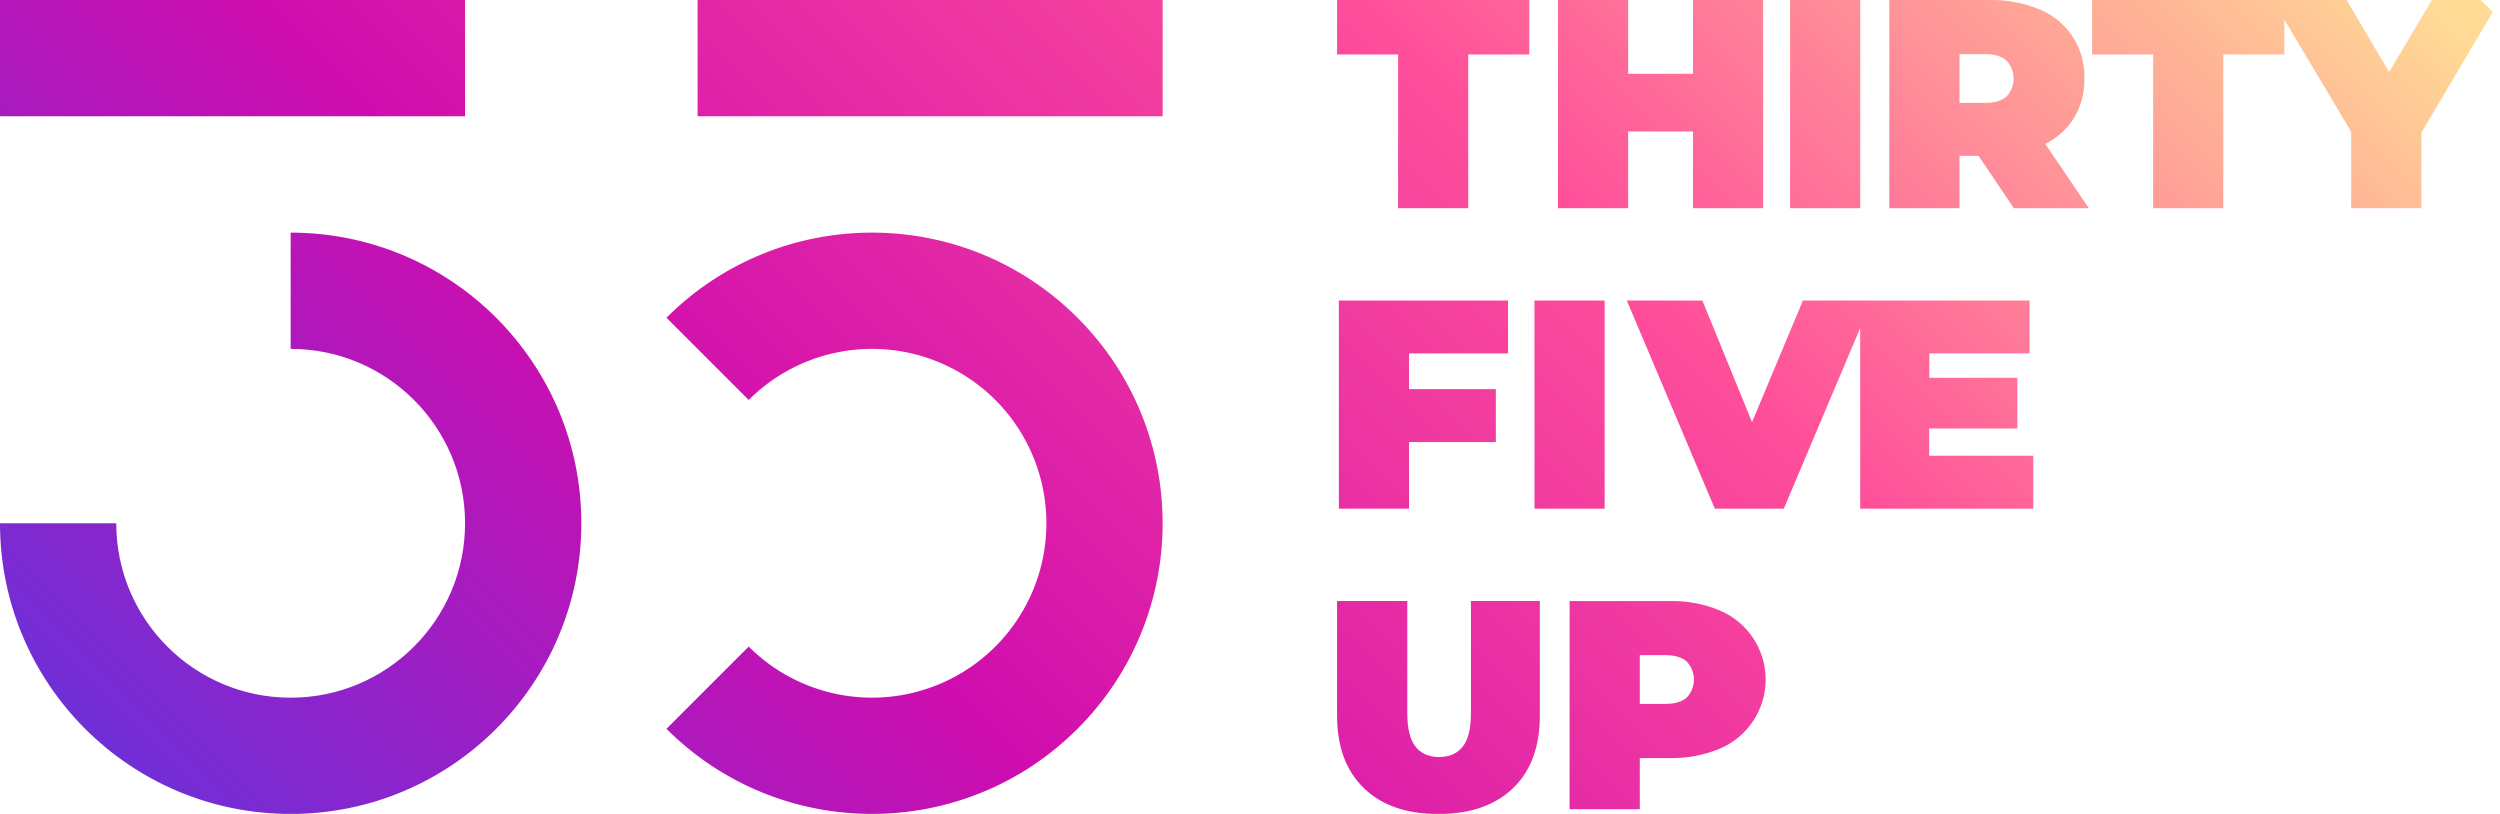
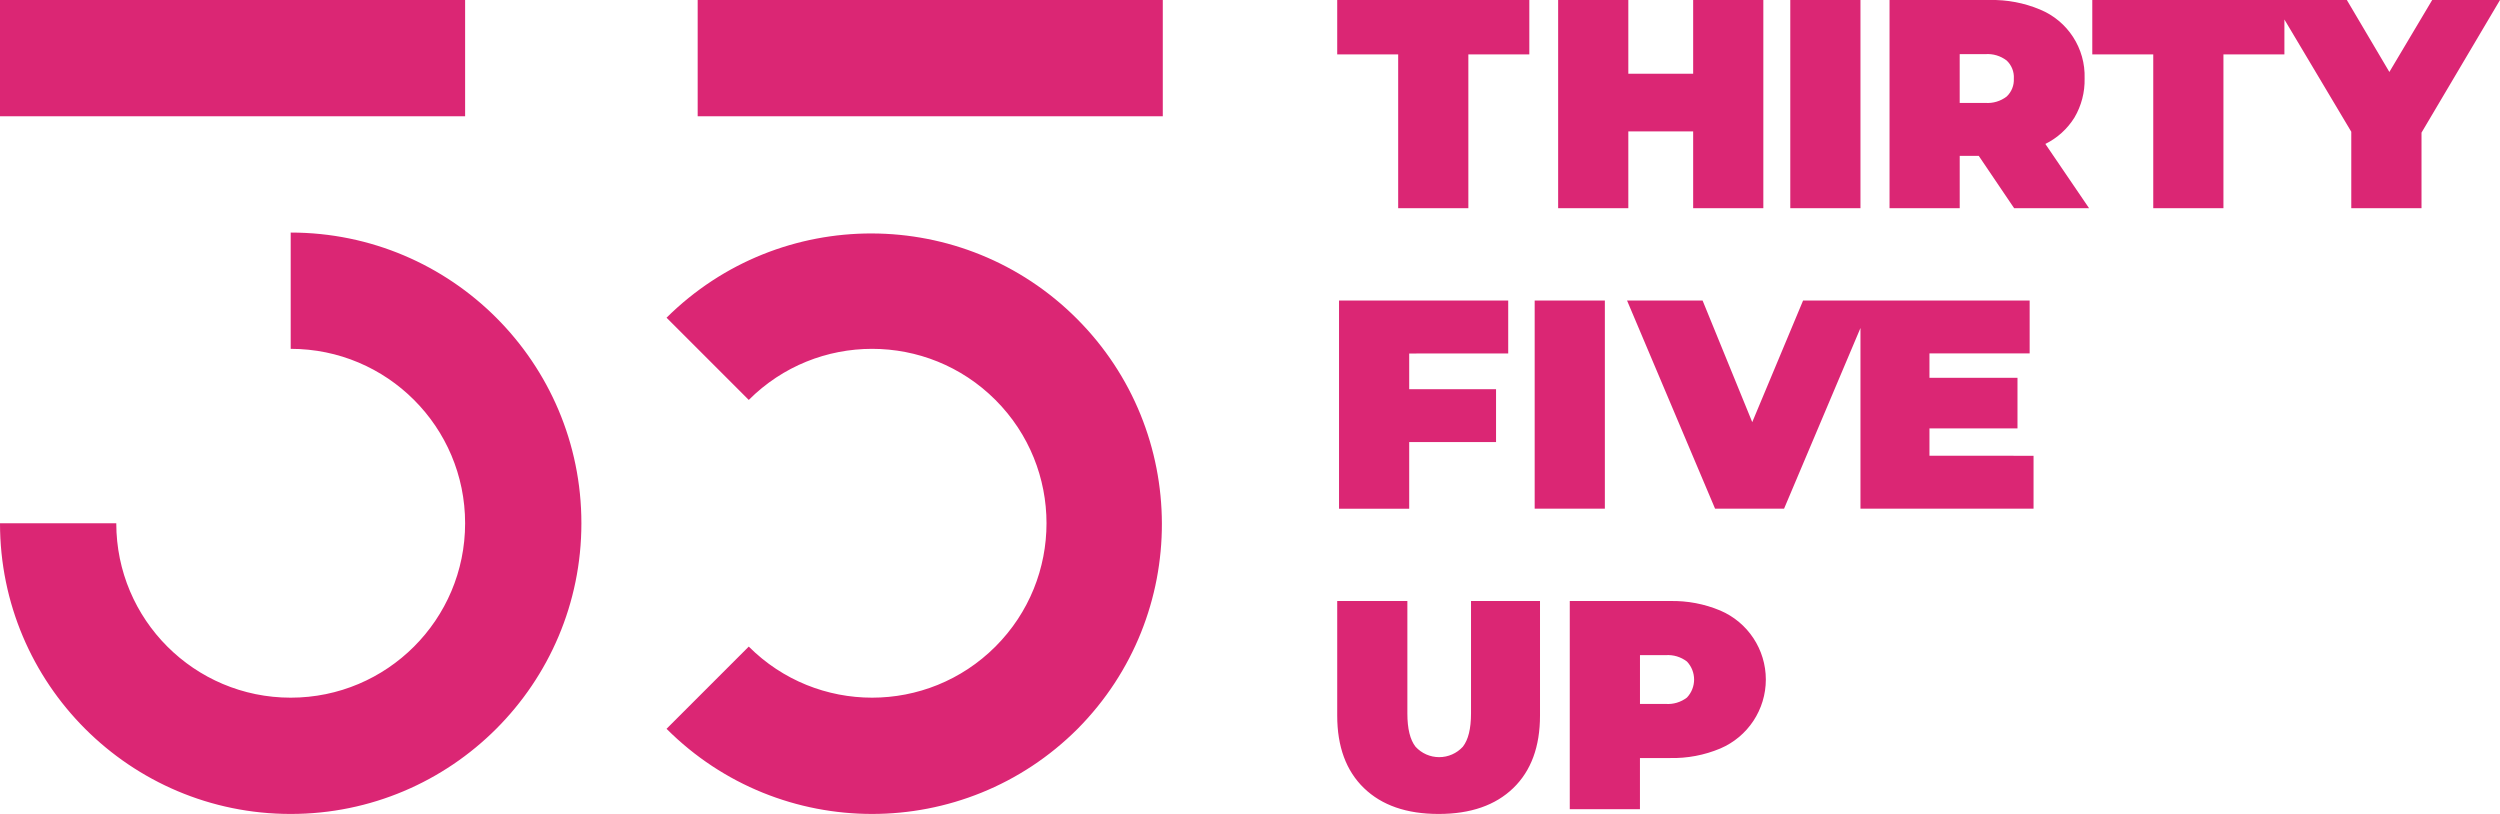
- <svg xmlns="http://www.w3.org/2000/svg" style="isolation:isolate" viewBox="0 0 860.1 280" width="860.1pt" height="280pt">
-   <defs>
-     <clipPath id="_clipPath_7A0ipLYK3SJ1sq4NBjzKMRMLbYGD821z">
-       <rect width="860.1" height="280" />
-     </clipPath>
-   </defs>
-   <g clip-path="url(#_clipPath_7A0ipLYK3SJ1sq4NBjzKMRMLbYGD821z)">
-     <clipPath id="_clipPath_j1XULXptUL0XsnIlB6whJe8uozH8LrKa">
-       <path d=" M 506.06 206.761 L 506.06 245.401 Q 506.06 253.281 503.25 256.861 C 501.37 259.241 498.66 260.441 495.11 260.441 C 491.56 260.441 488.85 259.241 486.98 256.861 C 485.11 254.481 484.17 250.651 484.17 245.401 L 484.17 206.761 L 460 206.761 L 460 246.141 Q 460 262.211 469.21 271.141 Q 478.42 280.071 494.89 280.041 Q 511.36 280.041 520.57 271.141 Q 529.78 262.241 529.77 246.141 L 529.77 206.761 L 506.06 206.761 Z M 564.15 225.401 L 572.94 225.401 C 576.22 225.401 578.67 226.131 580.31 227.601 C 583.593 231.071 583.593 236.501 580.31 239.971 C 578.67 241.441 576.22 242.171 572.94 242.171 L 564.15 242.171 L 564.15 225.401 Z M 540 206.781 L 540 278.401 L 564.15 278.401 L 564.15 260.801 L 574.48 260.801 C 580.409 260.934 586.299 259.82 591.77 257.531 C 601.283 253.477 607.456 244.136 607.456 233.796 C 607.456 223.455 601.283 214.114 591.77 210.061 C 586.299 207.772 580.409 206.658 574.48 206.791 L 540 206.781 Z M 460.62 103.401 L 460.62 175.011 L 484.76 175.011 L 484.76 152.081 L 514.63 152.081 L 514.63 133.871 L 484.76 133.871 L 484.76 121.591 L 518.83 121.591 L 518.83 103.401 L 460.62 103.401 Z M 527.93 175.011 L 552.06 175.011 L 552.06 103.401 L 527.92 103.401 L 527.93 175.011 Z M 640 103.401 L 620.27 103.401 L 602.77 145.241 L 585.69 103.401 L 559.69 103.401 L 589.97 175.011 L 613.7 175.011 L 639.98 112.861 L 639.98 175.011 L 699.52 175.011 L 699.52 156.781 L 663.72 156.781 L 663.72 147.401 L 694.06 147.401 L 694.06 129.981 L 663.78 129.981 L 663.78 121.591 L 698.25 121.591 L 698.25 103.401 L 640 103.401 Z M 100 120.031 C 133.137 120.031 160 146.894 160 180.031 C 160 213.168 133.137 240.031 100 240.031 C 66.863 240.031 40 213.168 40 180.031 L 0 180.031 C 0 235.259 44.772 280.031 100 280.031 C 155.228 280.031 200 235.259 200 180.031 C 200 124.802 155.228 80.031 100 80.031 L 100 120.031 Z M 229.29 109.311 L 257.58 137.601 C 274.74 120.44 300.547 115.306 322.968 124.593 C 345.389 133.879 360.008 155.758 360.008 180.026 C 360.008 204.294 345.389 226.172 322.968 235.459 C 300.547 244.745 274.74 239.611 257.58 222.451 L 229.29 250.741 C 268.344 289.79 331.658 289.787 370.708 250.735 C 409.759 211.683 409.759 148.369 370.708 109.316 C 331.658 70.264 268.344 70.262 229.29 109.311 M 0 40.011 L 160 40.011 L 160 0.011 L 0 0.011 L 0 40.011 Z M 240 40.011 L 400 40.011 L 400 0.011 L 240 0.011 L 240 40.011 Z M 460 0.011 L 460 18.731 L 481 18.731 L 481 71.621 L 505.14 71.621 L 505.14 18.731 L 526.14 18.731 L 526.14 0.011 L 460 0.011 Z M 582.45 0.011 L 582.45 25.401 L 560.15 25.401 L 560.15 0.011 L 536 0.011 L 536 71.621 L 560.15 71.621 L 560.15 45.221 L 582.45 45.221 L 582.45 71.621 L 606.59 71.621 L 606.59 0.011 L 582.45 0.011 Z M 615.86 71.621 L 640 71.621 L 640 0.011 L 615.86 0.011 L 615.86 71.621 Z M 674.15 18.621 L 682.94 18.621 C 686.22 18.621 688.67 19.361 690.31 20.831 C 693.593 24.301 693.593 29.731 690.31 33.201 C 688.67 34.671 686.22 35.401 682.94 35.401 L 674.15 35.401 L 674.15 18.621 Z M 650 0.011 L 650 71.621 L 674.15 71.621 L 674.15 53.621 L 680.69 53.621 L 692.87 71.621 L 718.65 71.621 L 703.65 49.521 C 707.768 47.481 711.232 44.329 713.65 40.421 C 716.026 36.358 717.228 31.716 717.12 27.011 C 717.462 16.674 711.346 7.212 701.78 3.281 C 696.309 0.992 690.419 -0.122 684.49 0.011 L 650 0.011 Z M 836.68 0.011 L 821.95 24.761 L 807.32 0.011 L 719.76 0.011 L 719.76 18.731 L 740.76 18.731 L 740.76 71.621 L 764.9 71.621 L 764.9 18.731 L 785.9 18.731 L 785.9 6.731 L 808.9 45.341 L 808.9 71.631 L 833.05 71.631 L 833.05 45.631 L 860.05 0.011 L 836.68 0.011 Z " fill="rgb(255,255,255)" />
-     </clipPath>
-     <g clip-path="url(#_clipPath_j1XULXptUL0XsnIlB6whJe8uozH8LrKa)">
-       <g>
-         <linearGradient id="_lgradient_0" x1="0.004" y1="0.493" x2="1.004" y2="0.493" gradientTransform="matrix(1098.848,0,0,1098.848,-302.365,-379.029)" gradientUnits="userSpaceOnUse">
-           <stop offset="0%" stop-opacity="1" style="stop-color:rgb(46,166,223)" />
-           <stop offset="1%" stop-opacity="1" style="stop-color:rgb(46,166,223)" />
-           <stop offset="25%" stop-opacity="1" style="stop-color:rgb(93,53,223)" />
-           <stop offset="50%" stop-opacity="1" style="stop-color:rgb(207,13,174)" />
-           <stop offset="75%" stop-opacity="1" style="stop-color:rgb(255,78,154)" />
-           <stop offset="100%" stop-opacity="1" style="stop-color:rgb(255,220,149)" />
-         </linearGradient>
-         <rect x="-302.365" y="-379.029" width="1098.848" height="1098.848" transform="matrix(0.707,-0.707,0.707,0.707,-48.126,224.605)" fill="url(#_lgradient_0)" />
-       </g>
-     </g>
-   </g>
+ <svg xmlns="http://www.w3.org/2000/svg" viewBox="0 0 430 140" fill="#DB2674">
+   <path d="M1825.355 1165.355a50 50 0 01-70.71 0l14.142-14.142a30 30 0 100-42.426l-14.142-14.142a50 50 0 0170.71 70.71zM1690 1080v20a30 30 0 11-30 30h-20a50 50 0 1050-50zm190.486-4.194h12.071v-26.445h10.487V1040H1870v9.361h10.486zm50.737-35.806v12.686h-11.152V1040H1908v35.806h12.071v-13.2h11.152v13.2h12.071V1040zm16.706 35.806H1960V1040h-12.071zm38.5 0h12.89l-7.519-11.049a12.282 12.282 0 005.013-4.552 12.659 12.659 0 001.739-6.7 12.387 12.387 0 00-7.673-11.867 21.138 21.138 0 00-8.644-1.637H1965v35.806h12.071v-9h3.274zm-.051-22.3a3.938 3.938 0 01-1.228 3.095 5.365 5.365 0 01-3.682 1.1h-4.4v-8.388h4.4a5.37 5.37 0 013.682 1.1 3.936 3.936 0 011.231 3.087zm23.982 22.3h12.071v-26.445h10.486V1040h-33.044v9.361h10.487zM2070 1040h-11.662l-7.366 12.379-7.315-12.379h-12.737l13.5 22.66v13.146h12.08v-12.992zm-170.588 60.793v-9.1h-29.1v35.806h12.071v-11.458h14.937v-9.1h-14.937v-6.138zm4.552 26.7h12.072v-35.806h-12.072zm46.169-35.806l-8.747 20.921-8.543-20.921h-12.992l15.141 35.806h11.867l15.141-35.805zm21.734 26.7v-4.706h15.141v-8.7h-15.141v-4.194h17.233v-9.1H1960v35.806h29.77v-9.1zM1887.443 1180q8.235 0 12.838-4.45t4.6-12.481v-19.693h-11.867v19.335q0 3.939-1.407 5.729a5.514 5.514 0 01-8.133 0q-1.407-1.791-1.406-5.729v-19.335H1870v19.693q0 8.031 4.6 12.481t12.843 4.45zm39.8-36.624H1910v35.806h12.071v-8.8h5.167a21.12 21.12 0 008.644-1.637 12.9 12.9 0 000-23.734 21.138 21.138 0 00-8.644-1.635zm-.767 17.7h-4.4v-8.389h4.4a5.37 5.37 0 013.682 1.1 4.513 4.513 0 010 6.189 5.365 5.365 0 01-3.687 1.098zM1720 1040h-80v20h80zm120 0h-80v20h80z" transform="translate(-1640 -1040)" />
</svg>
